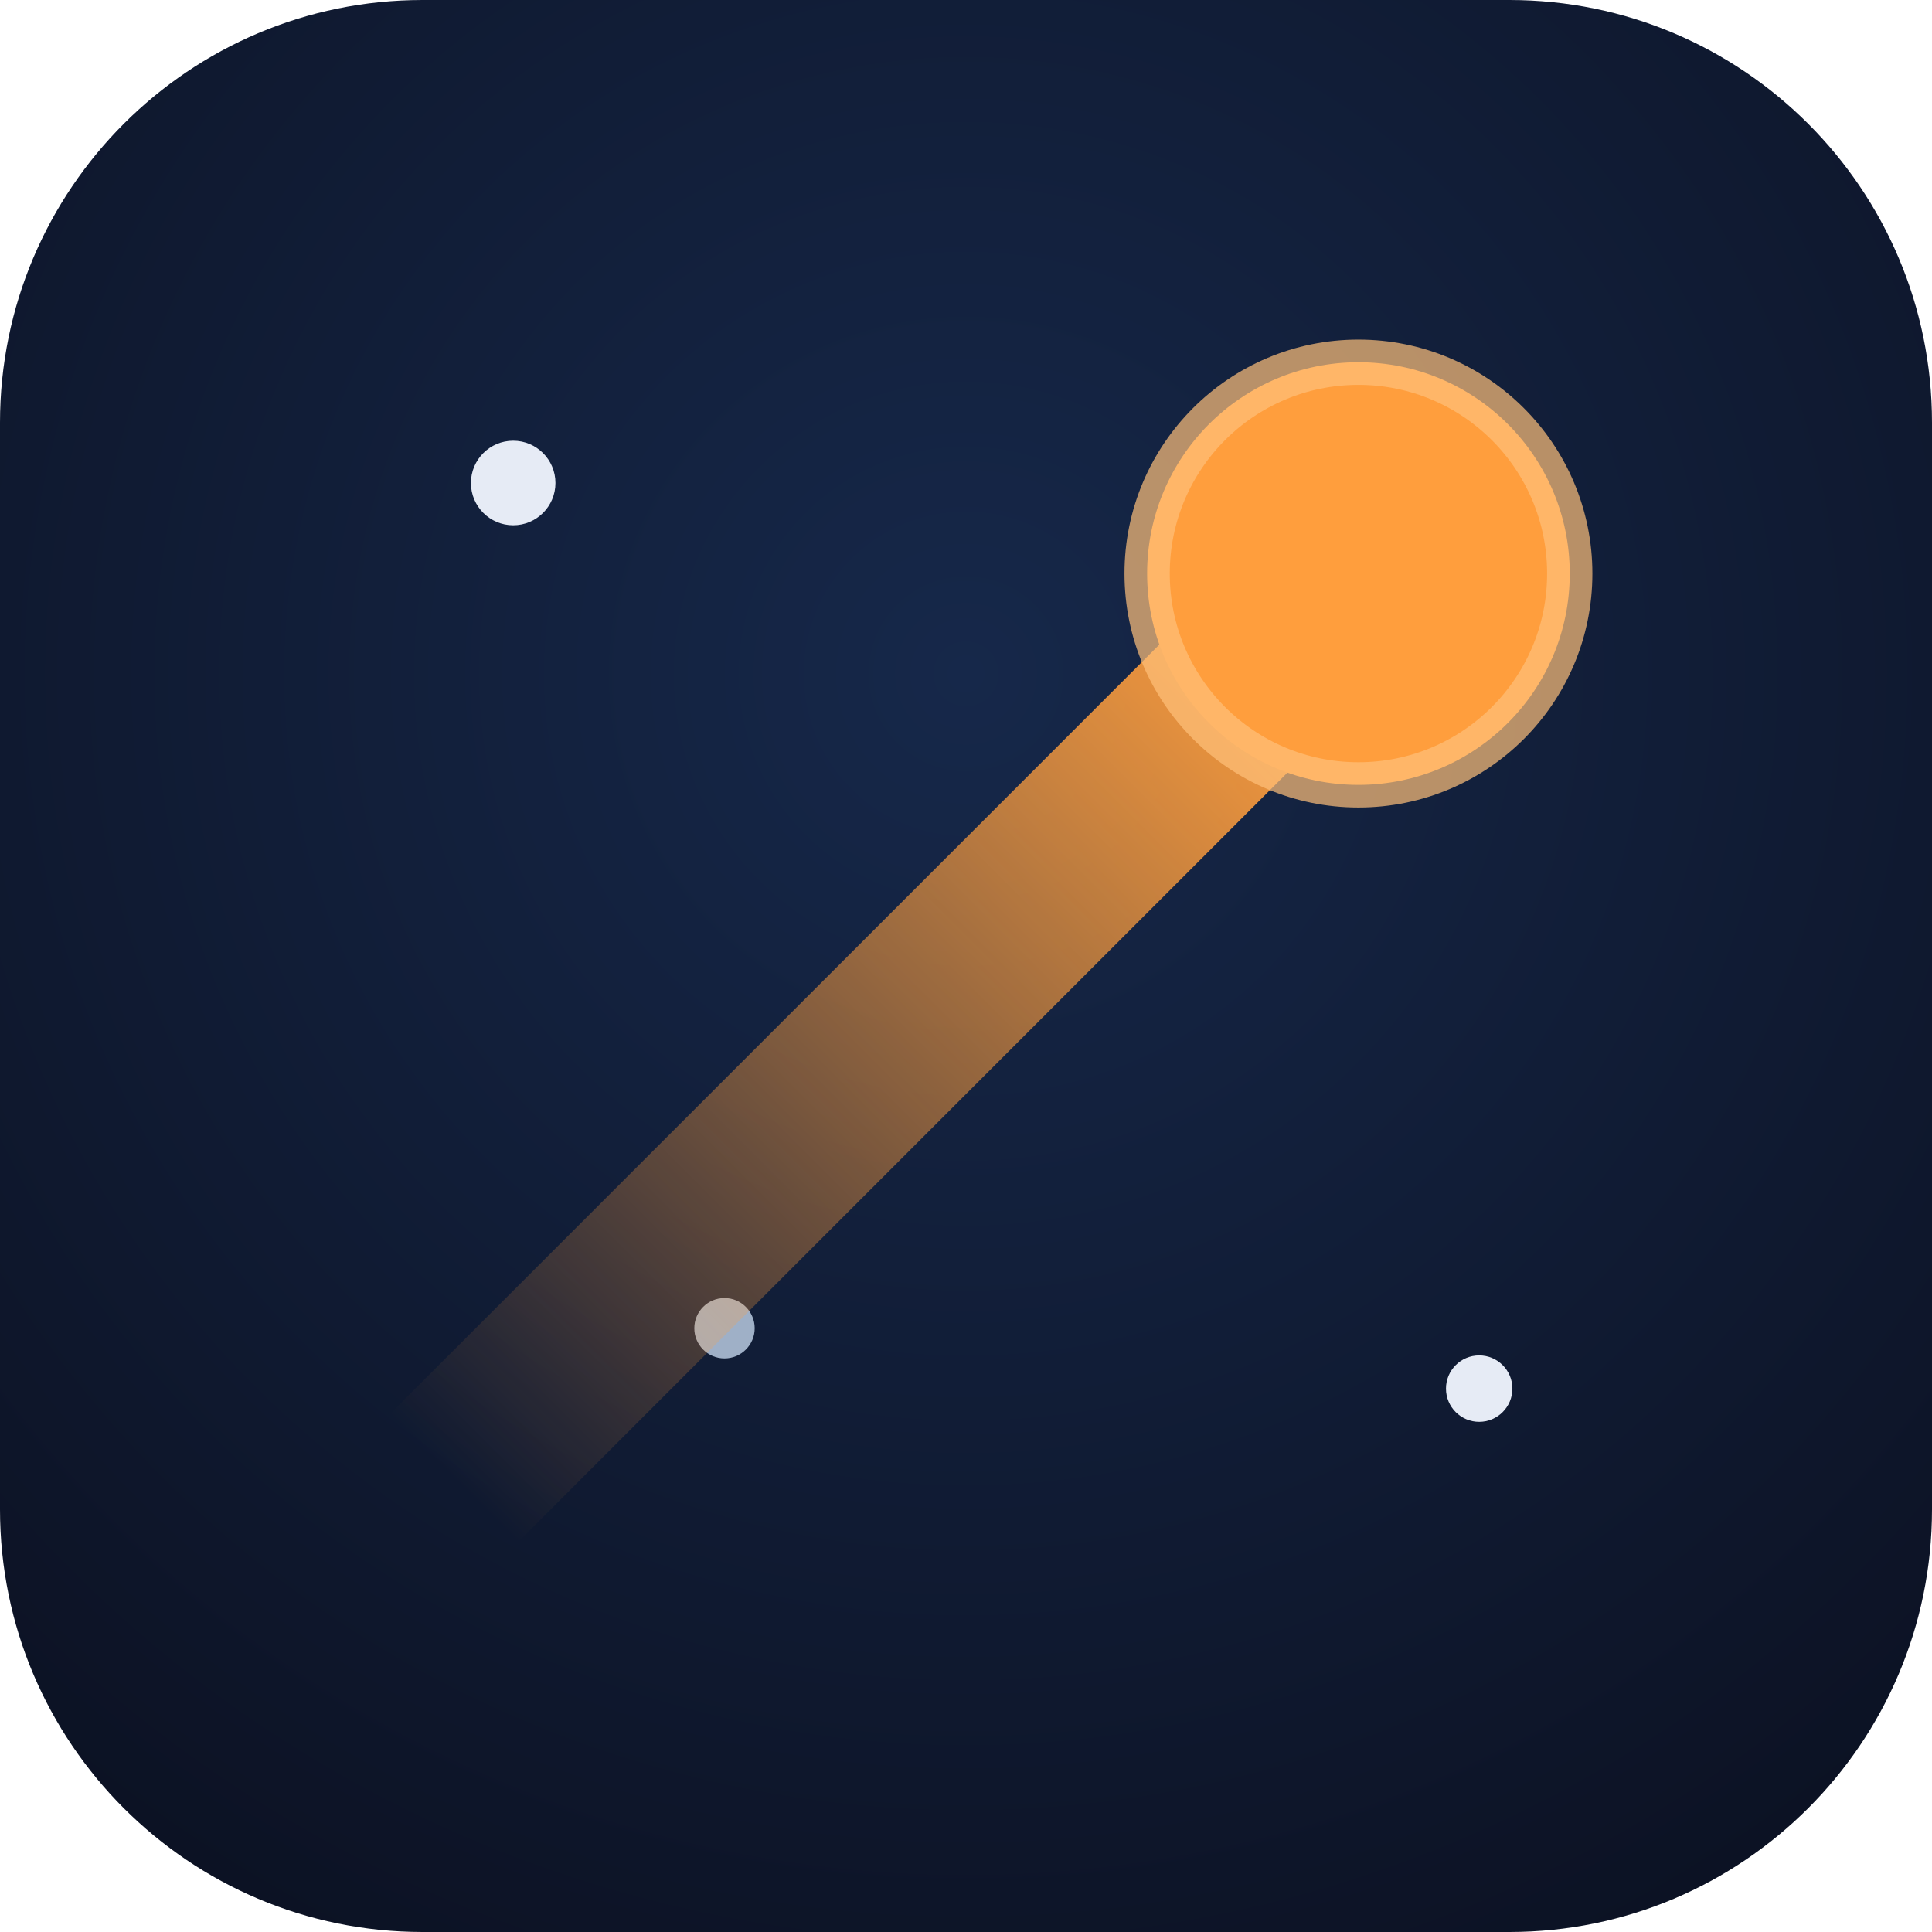
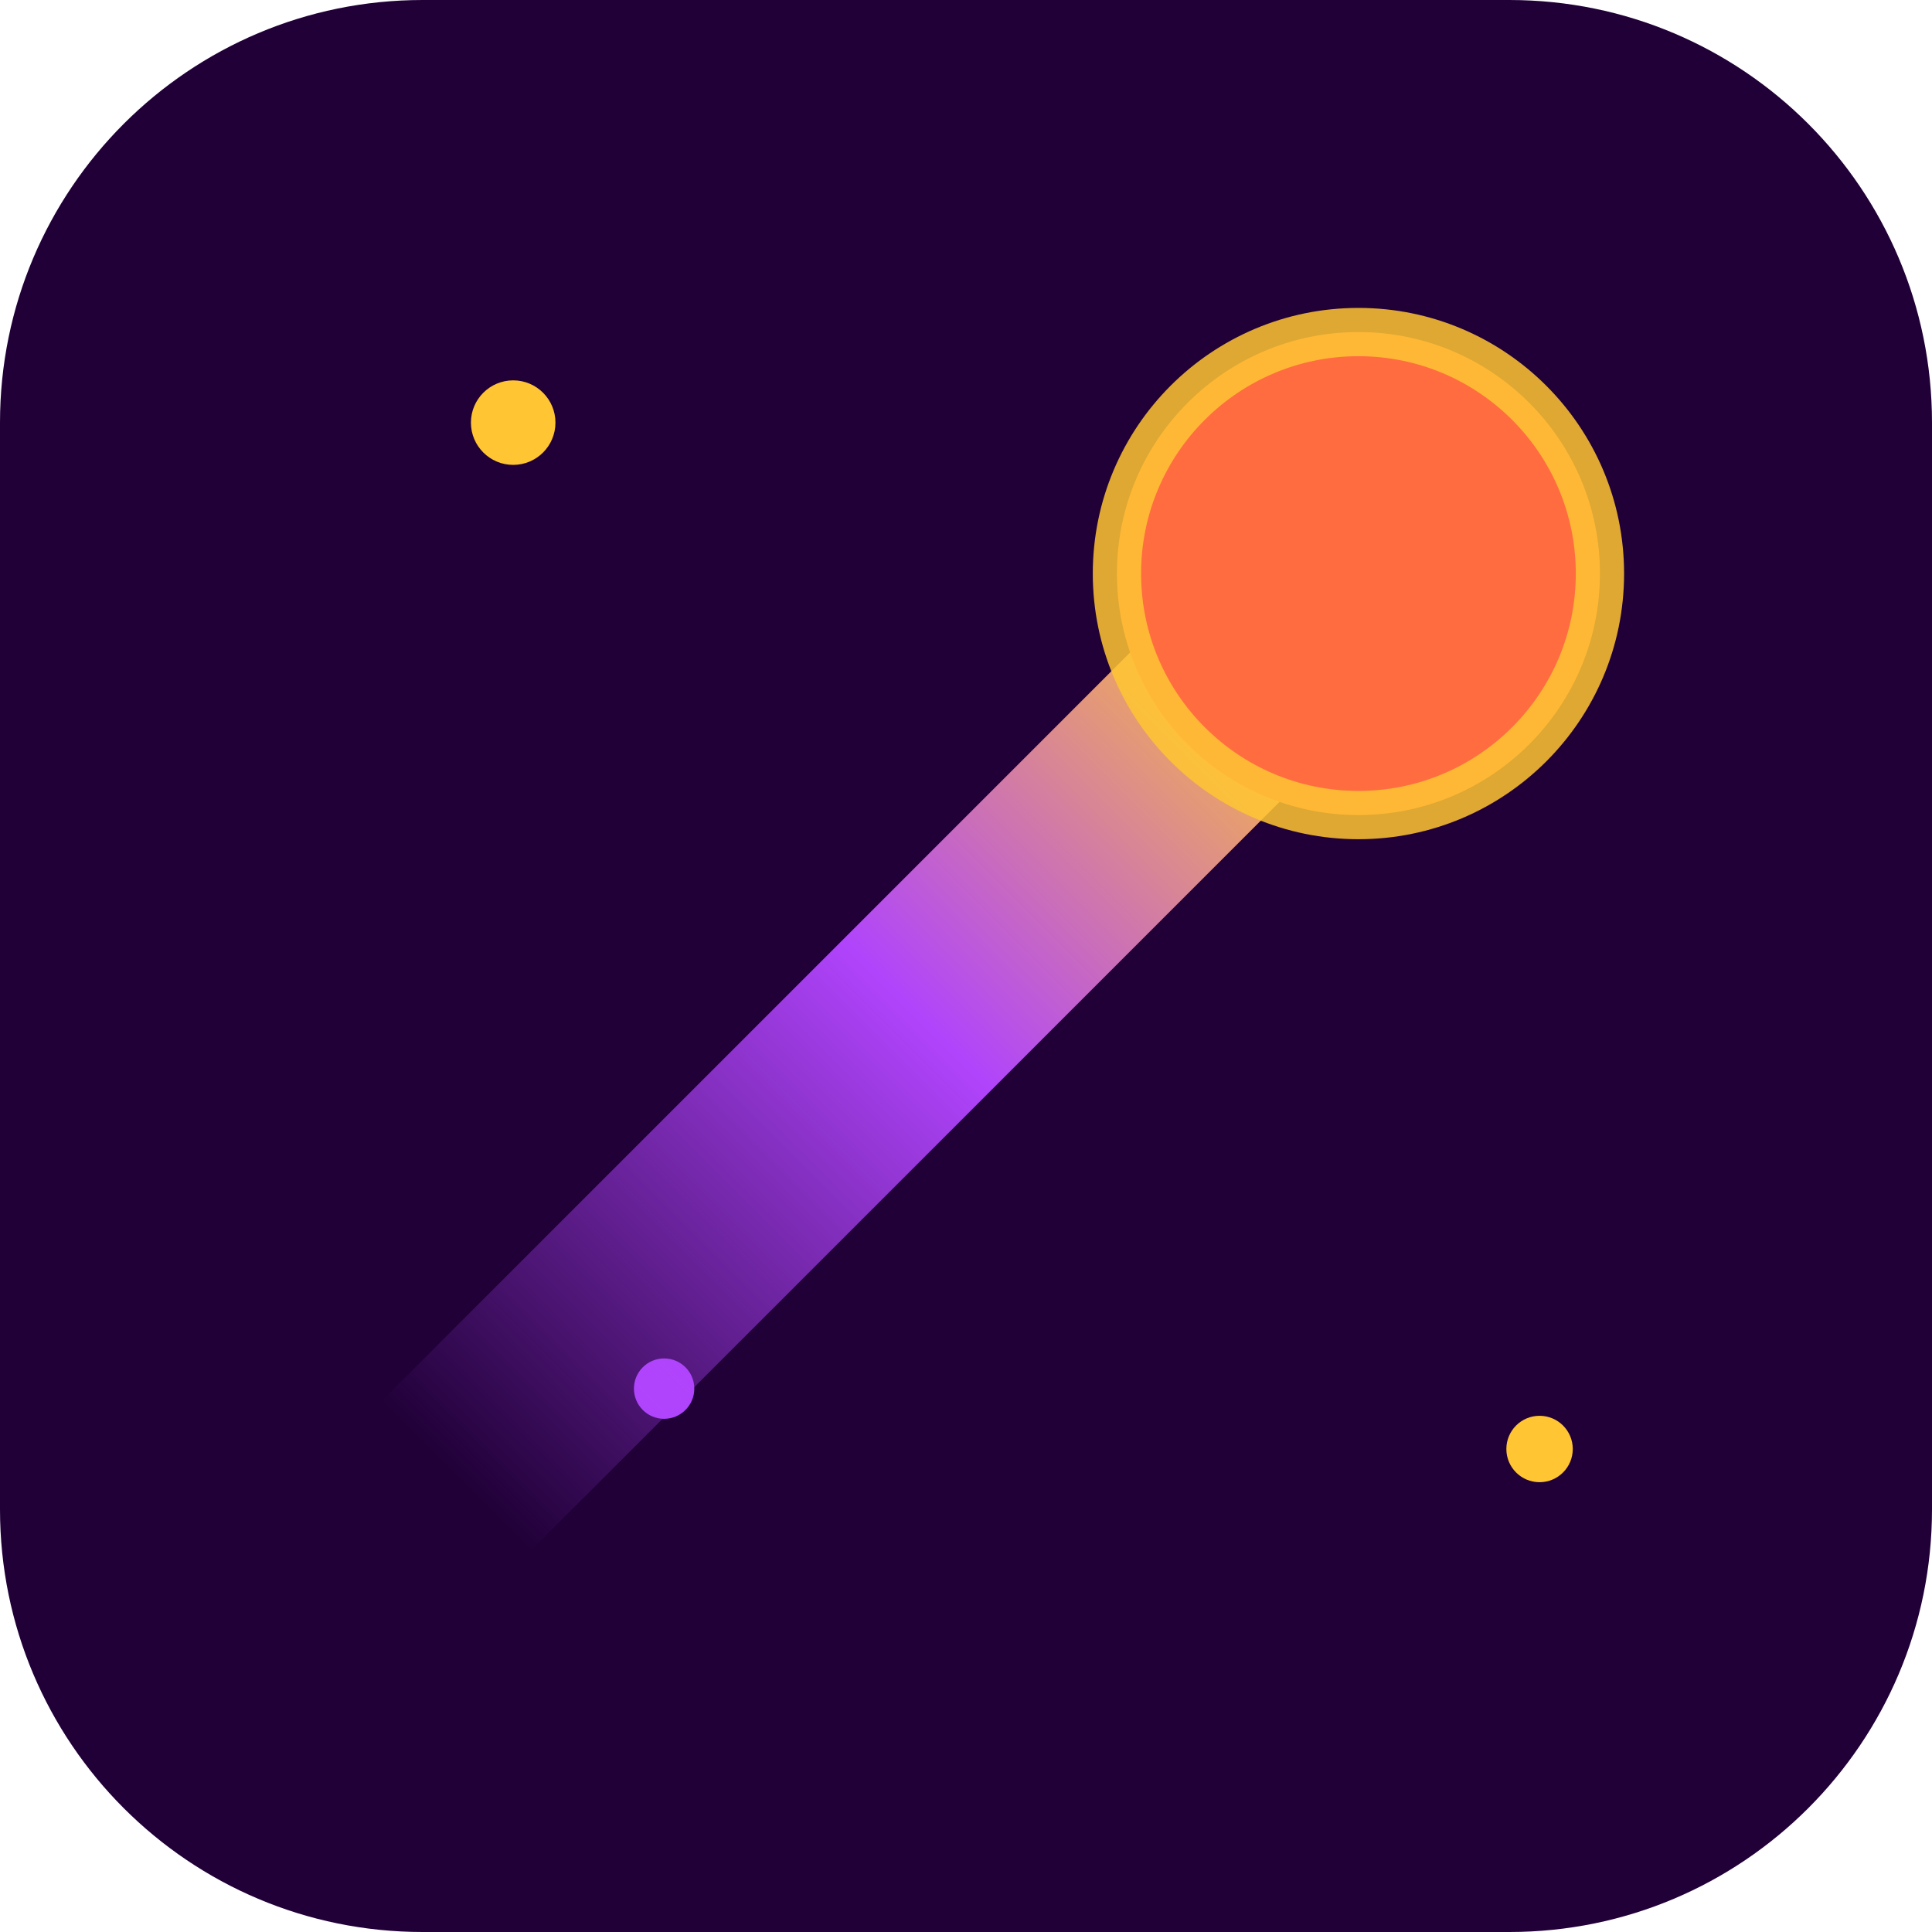
- <svg xmlns="http://www.w3.org/2000/svg" viewBox="0 0 64 64" role="img" aria-label="Meteor">
+ <svg xmlns="http://www.w3.org/2000/svg" viewBox="0 0 64 64" role="img" aria-label="Planetary Pat fireball">
  <defs>
    <linearGradient id="streak" x1="0" y1="1" x2="1" y2="0">
-       <stop offset="0" stop-color="#ff9e3d" stop-opacity="0" />
-       <stop offset="1" stop-color="#ff9e3d" />
+       <stop offset="0" stop-color="#b044fc" stop-opacity="0" />
+       <stop offset="0.55" stop-color="#b044fc" />
+       <stop offset="1" stop-color="#ffc532" />
    </linearGradient>
-     <radialGradient id="bg" cx="0.5" cy="0.35" r="0.8">
-       <stop offset="0" stop-color="#16284a" />
-       <stop offset="1" stop-color="#0b1020" />
-     </radialGradient>
  </defs>
-   <rect width="64" height="64" rx="14" fill="url(#bg)" />
-   <circle cx="17" cy="16" r="1.4" fill="#e6ebf5" />
-   <circle cx="49" cy="46" r="1.1" fill="#e6ebf5" />
-   <circle cx="24" cy="44" r="1" fill="#9fb0c7" />
-   <line x1="15" y1="49" x2="43" y2="21" stroke="url(#streak)" stroke-width="6" stroke-linecap="round" />
-   <circle cx="45" cy="19" r="7" fill="#ff9e3d" />
-   <circle cx="45" cy="19" r="7" fill="none" stroke="#ffc07a" stroke-width="1.5" opacity="0.7" />
+   <rect width="64" height="64" rx="14" fill="#200037" />
+   <circle cx="17" cy="14" r="1.4" fill="#ffc532" />
+   <circle cx="51" cy="48" r="1.1" fill="#ffc532" />
+   <circle cx="22" cy="46" r="1" fill="#b044fc" />
+   <line x1="15" y1="49" x2="43" y2="21" stroke="url(#streak)" stroke-width="7" stroke-linecap="round" />
+   <circle cx="45" cy="19" r="8" fill="#ff6c40" />
+   <circle cx="45" cy="19" r="8" fill="none" stroke="#ffc532" stroke-width="1.6" opacity="0.85" />
</svg>
